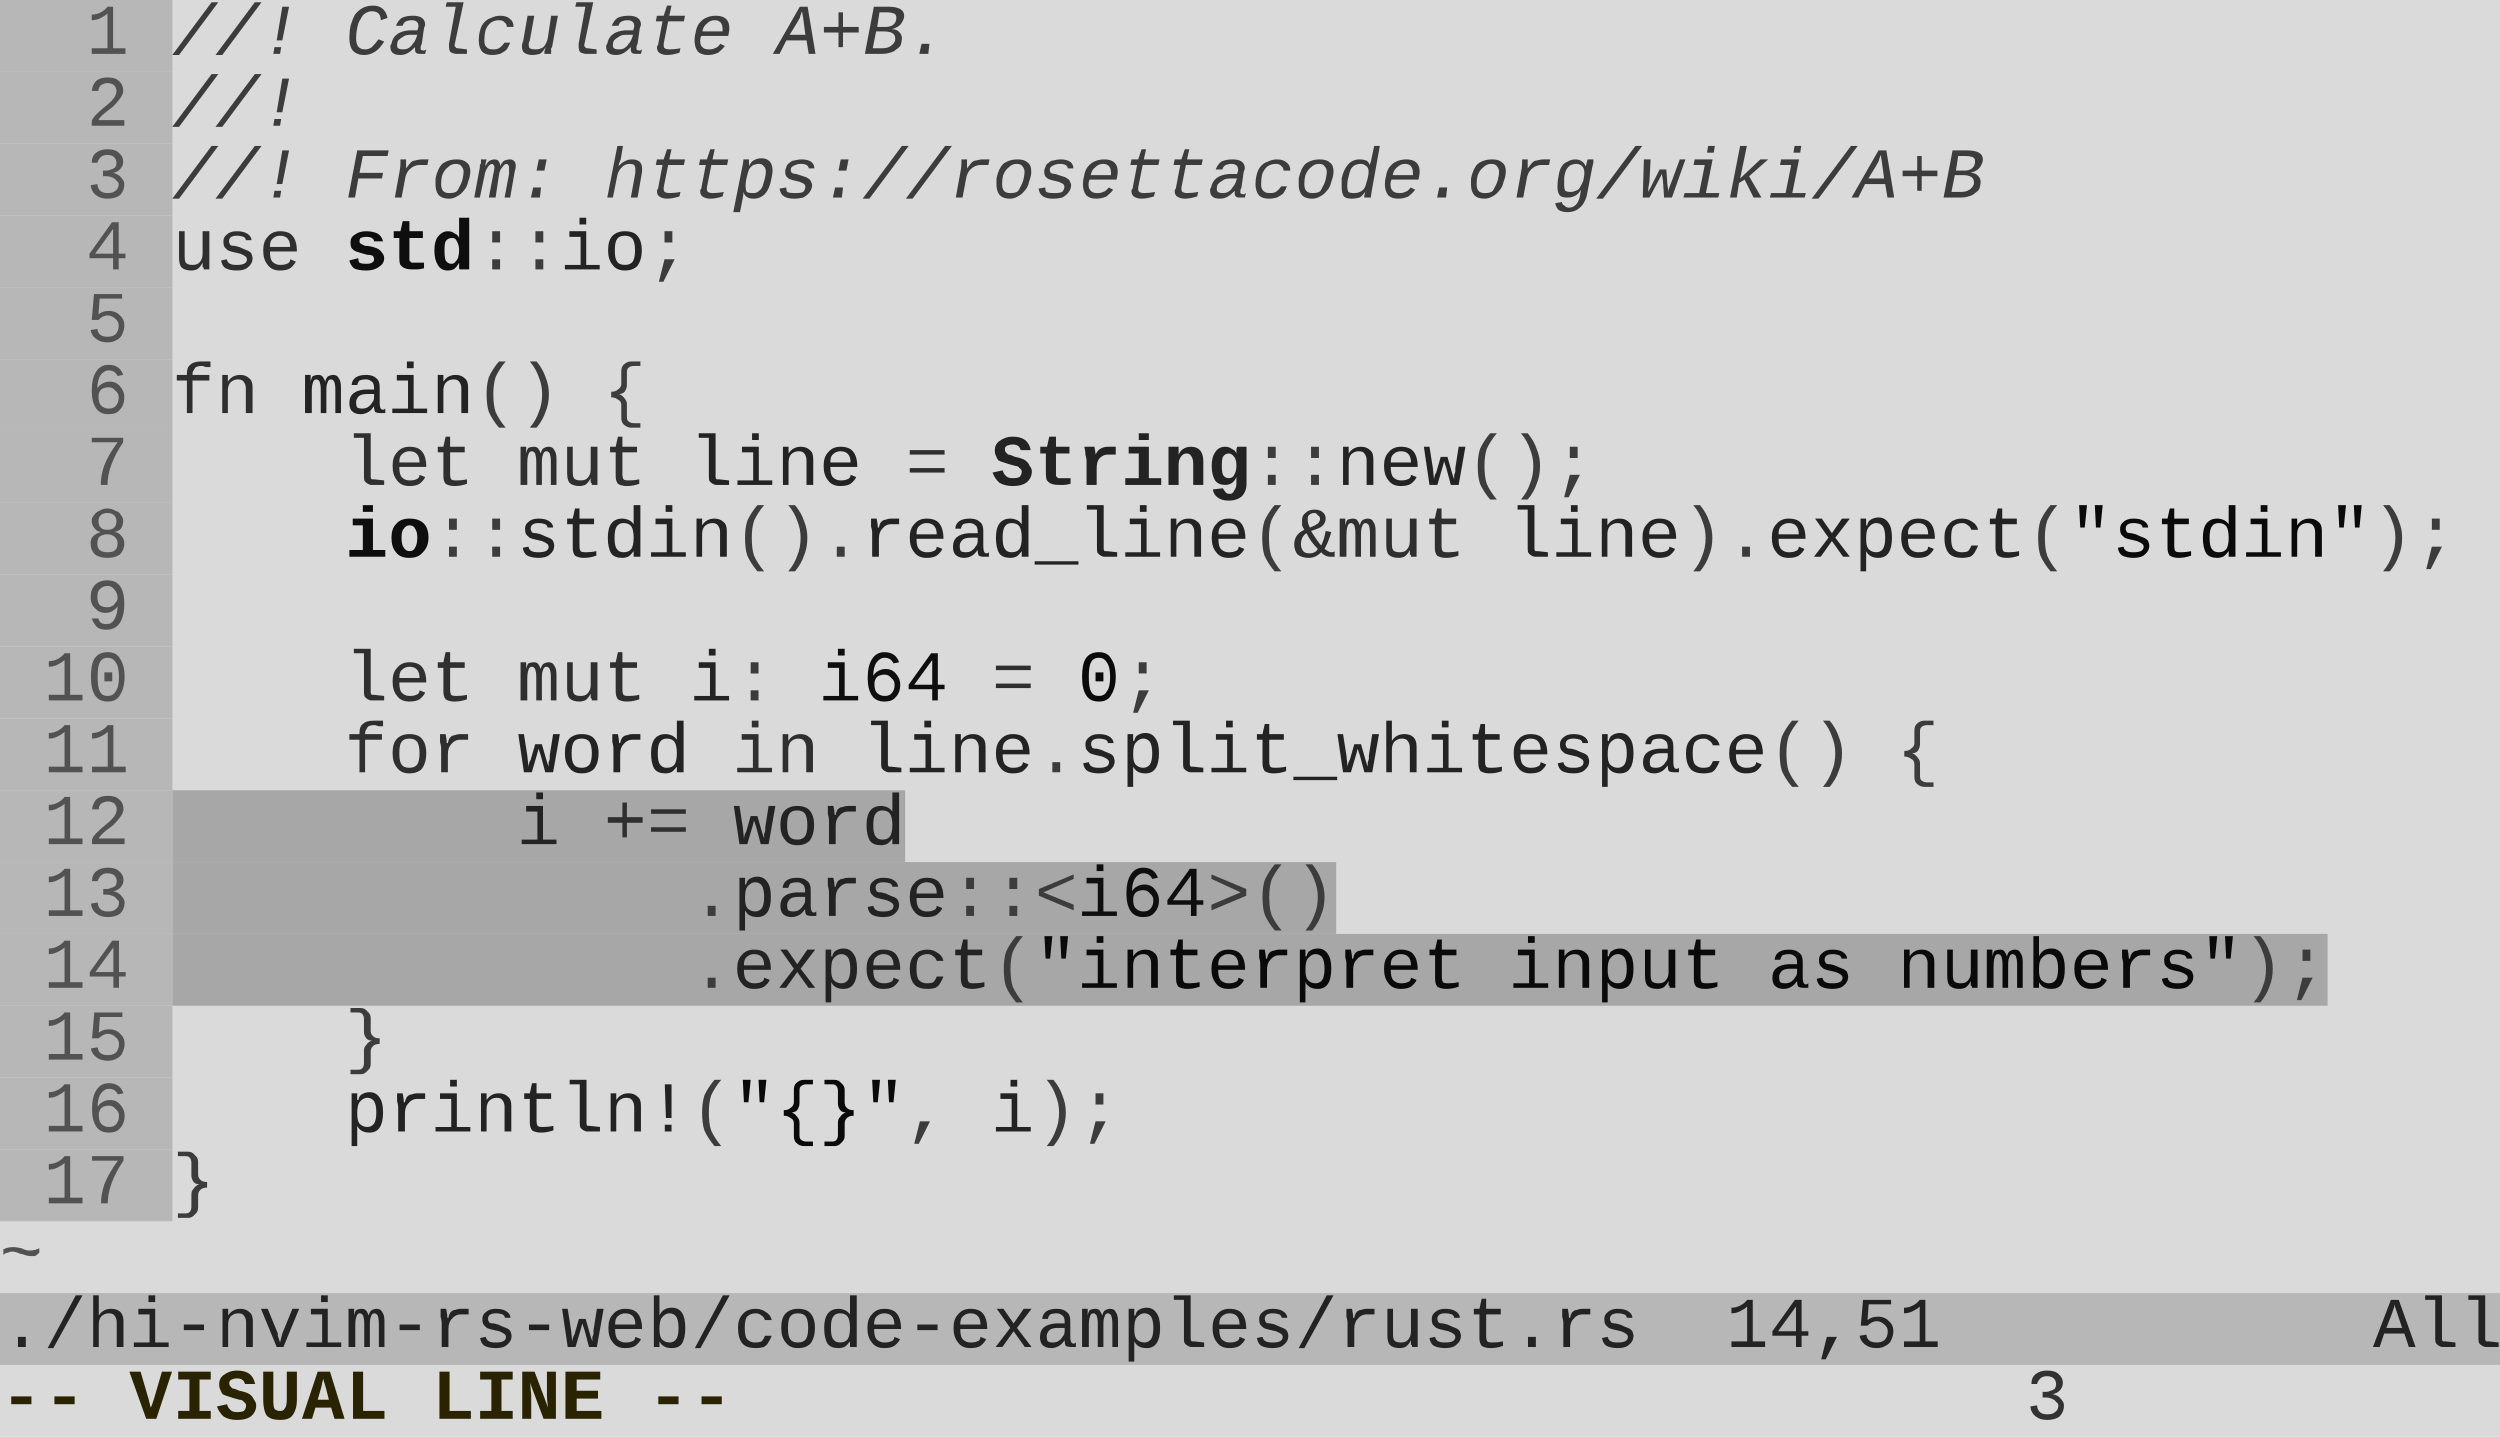
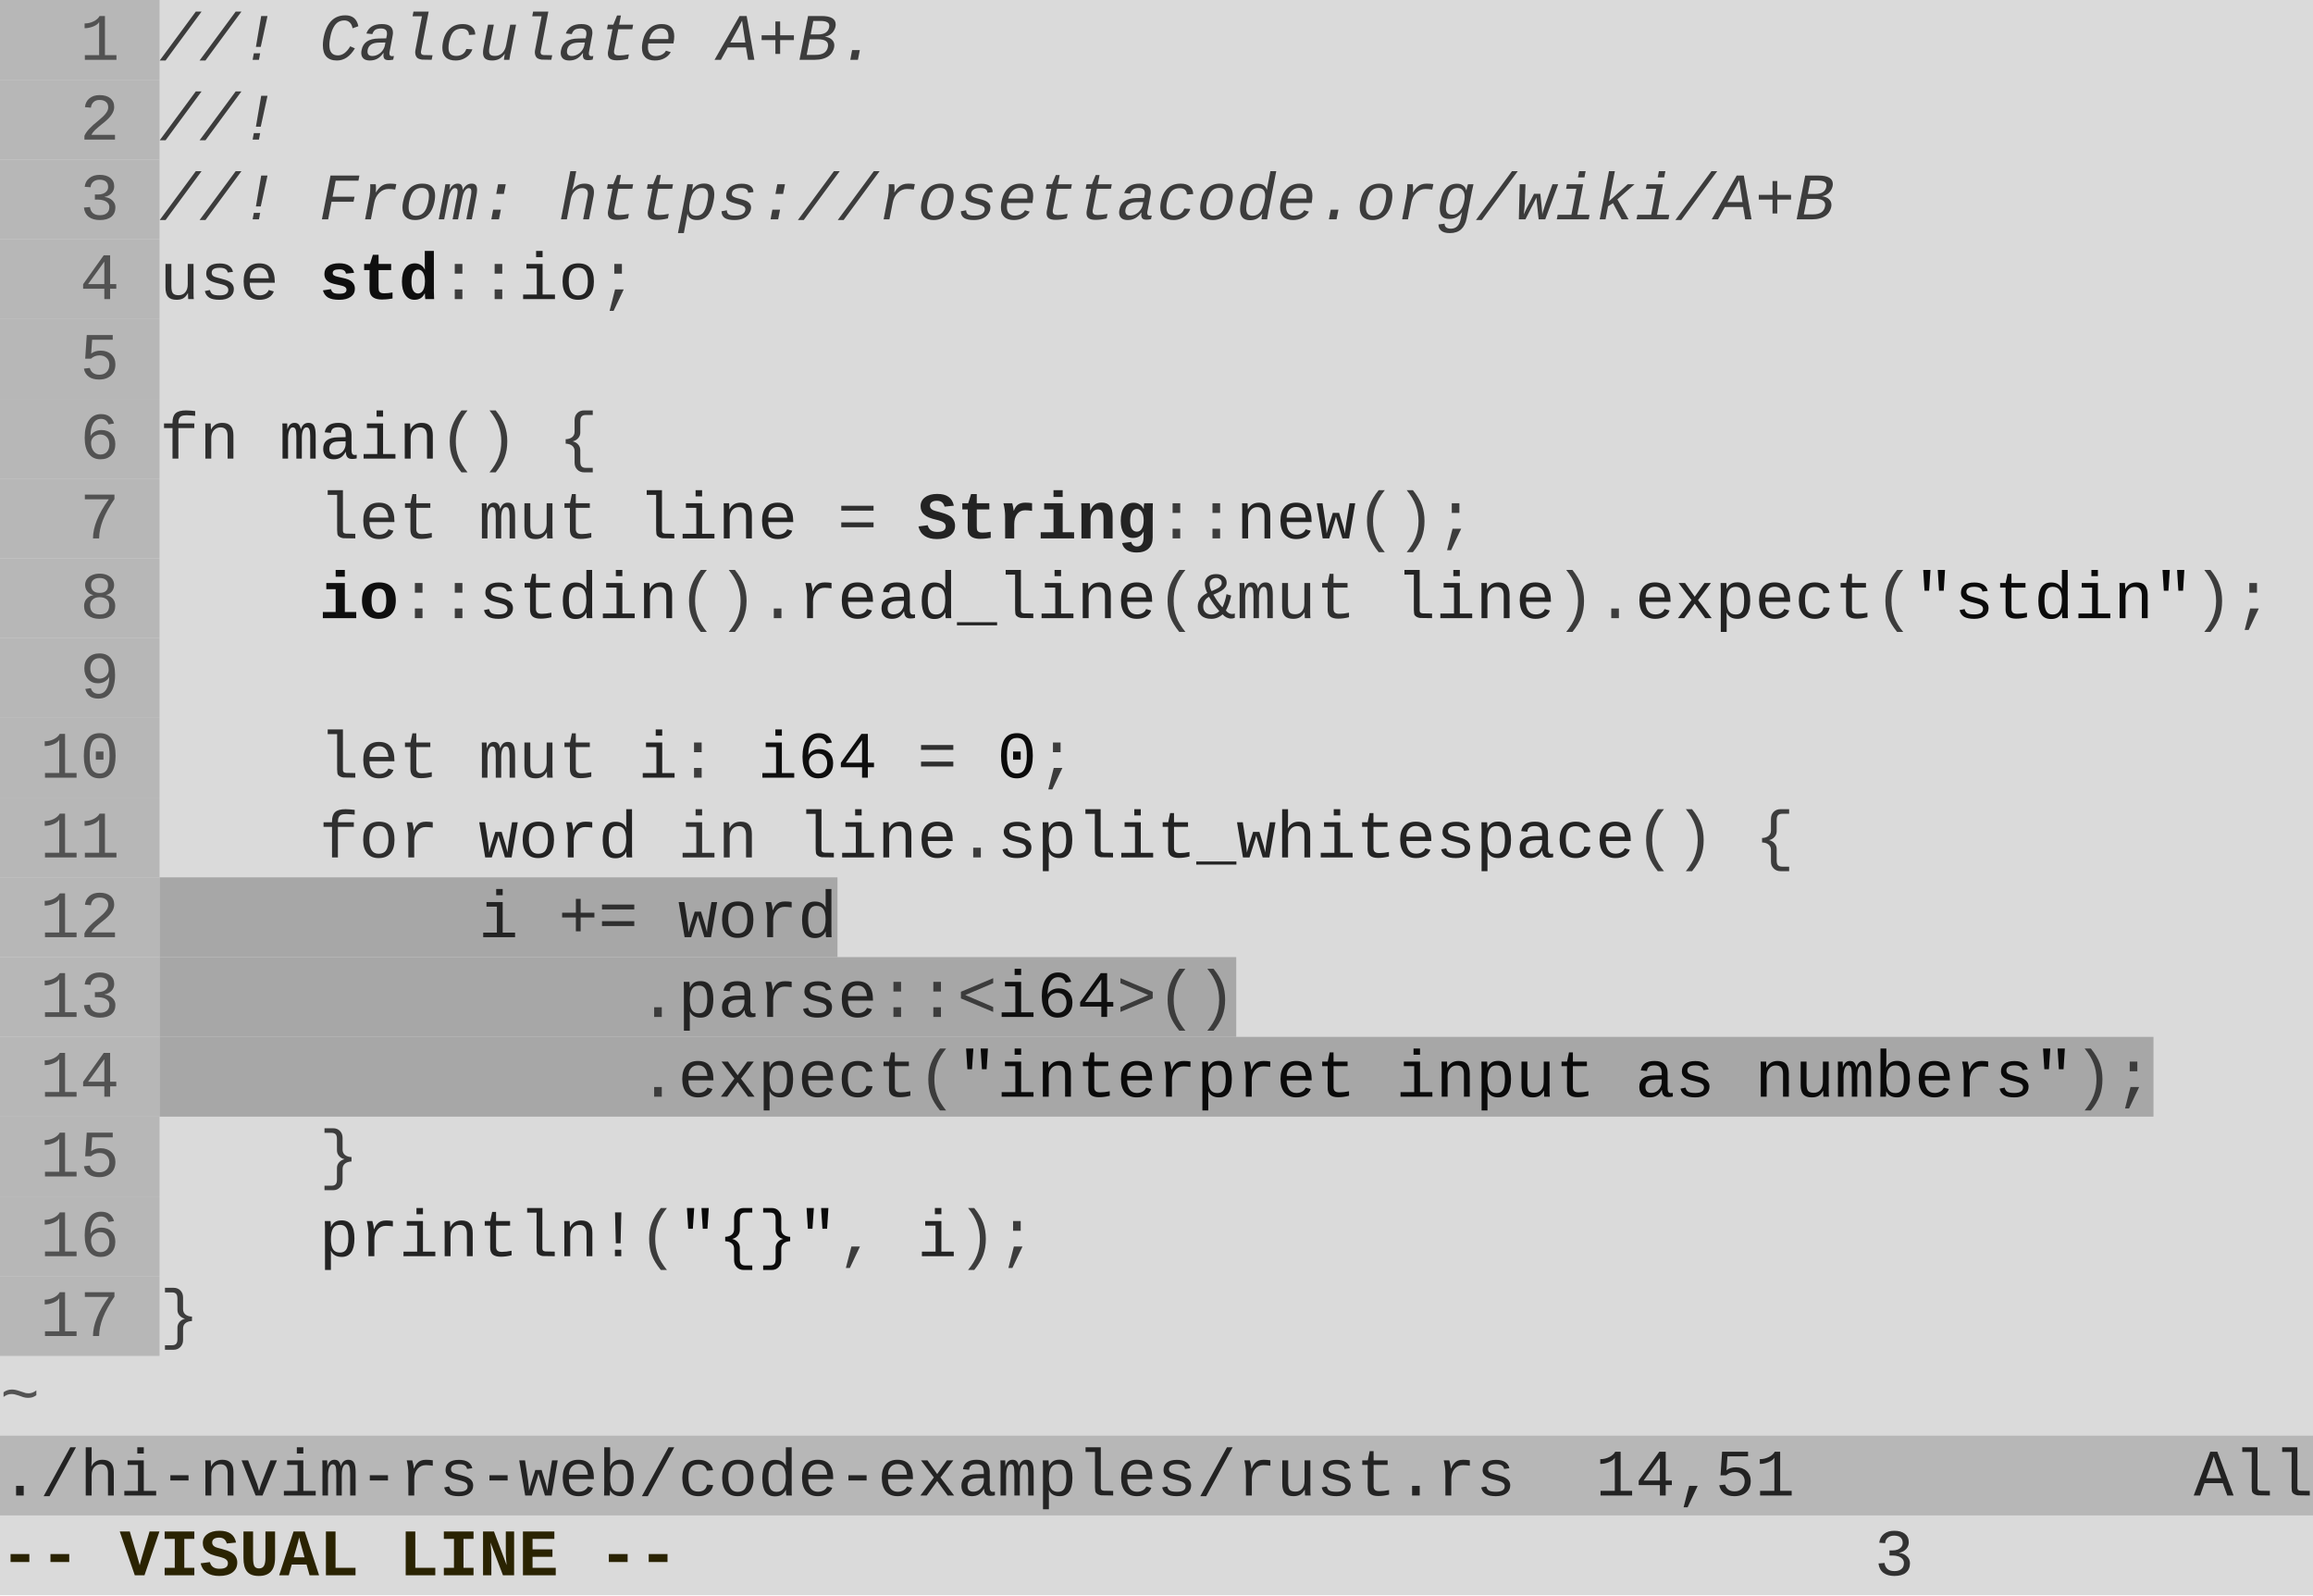
- <svg xmlns="http://www.w3.org/2000/svg" viewBox="0 0 34.8 20">
+ <svg xmlns="http://www.w3.org/2000/svg" viewBox="0 0 417.6 288">
  <style>
  .screen {
-     font-family: "ui-monospace", "Consolas", "Liberation Mono", "Source Code Pro", monospace;
-     font-size: 1px;
+     font-family: "ui-monospace", "Liberation Mono", "Consolas", "Menlo", "Source Code Pro", monospace;
+     font-size: 12px;
  }
</style>
  <g class="screen">
-     <rect x="0" y="0" width="34.8" height="20" style="fill: #dadada;" />
-     <rect x="0" y="0" width="2.4" height="1" style="fill: #b7b7b7;" />
-     <rect x="0" y="1" width="2.4" height="1" style="fill: #b7b7b7;" />
-     <rect x="0" y="2" width="2.4" height="1" style="fill: #b7b7b7;" />
-     <rect x="0" y="3" width="2.4" height="1" style="fill: #b7b7b7;" />
-     <rect x="0" y="4" width="2.4" height="1" style="fill: #b7b7b7;" />
-     <rect x="0" y="5" width="2.4" height="1" style="fill: #b7b7b7;" />
-     <rect x="0" y="6" width="2.4" height="1" style="fill: #b7b7b7;" />
-     <rect x="0" y="7" width="2.4" height="1" style="fill: #b7b7b7;" />
-     <rect x="0" y="8" width="2.4" height="1" style="fill: #b7b7b7;" />
-     <rect x="0" y="9" width="2.4" height="1" style="fill: #b7b7b7;" />
-     <rect x="0" y="10" width="2.4" height="1" style="fill: #b7b7b7;" />
-     <rect x="0" y="11" width="2.4" height="1" style="fill: #b7b7b7;" />
-     <rect x="2.4" y="11" width="10.2" height="1" style="fill: #a7a7a7;" />
-     <rect x="0" y="12" width="2.4" height="1" style="fill: #b7b7b7;" />
-     <rect x="2.4" y="12" width="16.2" height="1" style="fill: #a7a7a7;" />
-     <rect x="0" y="13" width="2.4" height="1" style="fill: #b7b7b7;" />
-     <rect x="2.4" y="13" width="30" height="1" style="fill: #a7a7a7;" />
-     <rect x="0" y="14" width="2.4" height="1" style="fill: #b7b7b7;" />
-     <rect x="0" y="15" width="2.4" height="1" style="fill: #b7b7b7;" />
-     <rect x="0" y="16" width="2.4" height="1" style="fill: #b7b7b7;" />
-     <rect x="0" y="18" width="34.8" height="1" style="fill: #b7b7b7;" />
-     <text x="1.2" y="0.75" textLength="0.6" style="fill: #525252;">1</text>
-     <text x="2.4" y="0.75" textLength="10.8" style="fill: #3c3c3c; font-style: italic;">//! Calculate A+B.</text>
-     <text x="1.2" y="1.75" textLength="0.6" style="fill: #525252;">2</text>
-     <text x="2.4" y="1.75" textLength="1.8" style="fill: #3c3c3c; font-style: italic;">//!</text>
-     <text x="1.2" y="2.75" textLength="0.6" style="fill: #525252;">3</text>
-     <text x="2.4" y="2.75" textLength="25.2" style="fill: #3c3c3c; font-style: italic;">//! From: https://rosettacode.org/wiki/A+B</text>
-     <text x="1.2" y="3.75" textLength="0.6" style="fill: #525252;">4</text>
-     <text x="2.4" y="3.75" textLength="1.8" style="fill: #2f2f2f;">use</text>
-     <text x="4.8" y="3.75" textLength="1.8" style="fill: #0e0e0e; font-weight: 600;">std</text>
-     <text x="6.6" y="3.75" textLength="1.2" style="fill: #3c3c3c;">::</text>
-     <text x="7.8" y="3.75" textLength="1.2" style="fill: #232323;">io</text>
-     <text x="9" y="3.75" textLength="0.6" style="fill: #3c3c3c;">;</text>
-     <text x="1.2" y="4.75" textLength="0.6" style="fill: #525252;">5</text>
-     <text x="1.2" y="5.75" textLength="0.6" style="fill: #525252;">6</text>
-     <text x="2.4" y="5.75" textLength="1.2" style="fill: #2f2f2f;">fn</text>
-     <text x="4.2" y="5.75" textLength="2.4" style="fill: #232323;">main</text>
-     <text x="6.6" y="5.75" textLength="1.2" style="fill: #3c3c3c;">()</text>
-     <text x="8.4" y="5.75" textLength="0.6" style="fill: #3c3c3c;">{</text>
-     <text x="1.2" y="6.75" textLength="0.6" style="fill: #525252;">7</text>
-     <text x="4.8" y="6.75" textLength="1.8" style="fill: #2f2f2f;">let</text>
-     <text x="7.2" y="6.75" textLength="1.8" style="fill: #2f2f2f;">mut</text>
-     <text x="9.6" y="6.75" textLength="2.4" style="fill: #232323;">line</text>
-     <text x="12.6" y="6.75" textLength="0.6" style="fill: #2f2f2f;">=</text>
-     <text x="13.8" y="6.75" textLength="3.6" style="fill: #232323; font-weight: 600;">String</text>
-     <text x="17.4" y="6.75" textLength="1.2" style="fill: #3c3c3c;">::</text>
-     <text x="18.6" y="6.75" textLength="1.8" style="fill: #232323;">new</text>
-     <text x="20.4" y="6.75" textLength="1.8" style="fill: #3c3c3c;">();</text>
-     <text x="1.2" y="7.75" textLength="0.6" style="fill: #525252;">8</text>
-     <text x="4.8" y="7.75" textLength="1.2" style="fill: #0e0e0e; font-weight: 600;">io</text>
-     <text x="6" y="7.75" textLength="1.2" style="fill: #3c3c3c;">::</text>
-     <text x="7.2" y="7.75" textLength="3" style="fill: #232323;">stdin</text>
-     <text x="10.2" y="7.75" textLength="1.8" style="fill: #3c3c3c;">().</text>
-     <text x="12" y="7.75" textLength="5.4" style="fill: #232323;">read_line</text>
-     <text x="17.4" y="7.75" textLength="0.6" style="fill: #3c3c3c;">(</text>
-     <text x="18" y="7.75" textLength="2.4" style="fill: #2f2f2f;">&amp;mut</text>
-     <text x="21" y="7.75" textLength="2.4" style="fill: #232323;">line</text>
-     <text x="23.4" y="7.75" textLength="1.2" style="fill: #3c3c3c;">).</text>
-     <text x="24.6" y="7.75" textLength="3.6" style="fill: #232323;">expect</text>
-     <text x="28.2" y="7.75" textLength="0.6" style="fill: #3c3c3c;">(</text>
-     <text x="28.8" y="7.75" textLength="4.2" style="fill: #0a0a0a;">"stdin"</text>
-     <text x="33" y="7.75" textLength="1.2" style="fill: #3c3c3c;">);</text>
-     <text x="1.2" y="8.75" textLength="0.6" style="fill: #525252;">9</text>
-     <text x="0.6" y="9.75" textLength="1.2" style="fill: #525252;">10</text>
-     <text x="4.8" y="9.75" textLength="1.8" style="fill: #2f2f2f;">let</text>
-     <text x="7.2" y="9.75" textLength="1.8" style="fill: #2f2f2f;">mut</text>
-     <text x="9.6" y="9.75" textLength="0.6" style="fill: #232323;">i</text>
-     <text x="10.2" y="9.75" textLength="0.6" style="fill: #3c3c3c;">:</text>
-     <text x="11.4" y="9.75" textLength="1.8" style="fill: #0e0e0e;">i64</text>
-     <text x="13.8" y="9.75" textLength="0.6" style="fill: #2f2f2f;">=</text>
-     <text x="15" y="9.75" textLength="0.6" style="fill: #0a0a0a;">0</text>
-     <text x="15.6" y="9.75" textLength="0.6" style="fill: #3c3c3c;">;</text>
-     <text x="0.6" y="10.75" textLength="1.2" style="fill: #525252;">11</text>
-     <text x="4.8" y="10.75" textLength="1.8" style="fill: #2f2f2f;">for</text>
-     <text x="7.2" y="10.75" textLength="2.4" style="fill: #232323;">word</text>
-     <text x="10.2" y="10.75" textLength="1.2" style="fill: #2f2f2f;">in</text>
-     <text x="12" y="10.75" textLength="2.4" style="fill: #232323;">line</text>
-     <text x="14.4" y="10.75" textLength="0.6" style="fill: #3c3c3c;">.</text>
-     <text x="15" y="10.75" textLength="9.6" style="fill: #232323;">split_whitespace</text>
-     <text x="24.6" y="10.75" textLength="1.2" style="fill: #3c3c3c;">()</text>
-     <text x="26.4" y="10.75" textLength="0.6" style="fill: #3c3c3c;">{</text>
-     <text x="0.6" y="11.75" textLength="1.2" style="fill: #525252;">12</text>
-     <text x="7.2" y="11.75" textLength="0.6" style="fill: #232323;">i</text>
-     <text x="8.4" y="11.75" textLength="1.2" style="fill: #2f2f2f;">+=</text>
-     <text x="10.2" y="11.75" textLength="2.4" style="fill: #232323;">word</text>
-     <text x="0.6" y="12.75" textLength="1.2" style="fill: #525252;">13</text>
-     <text x="9.6" y="12.75" textLength="0.6" style="fill: #3c3c3c;">.</text>
-     <text x="10.2" y="12.75" textLength="3" style="fill: #232323;">parse</text>
-     <text x="13.2" y="12.75" textLength="1.8" style="fill: #3c3c3c;">::&lt;</text>
-     <text x="15" y="12.75" textLength="1.8" style="fill: #0e0e0e;">i64</text>
-     <text x="16.8" y="12.75" textLength="1.8" style="fill: #3c3c3c;">&gt;()</text>
-     <text x="0.6" y="13.75" textLength="1.2" style="fill: #525252;">14</text>
-     <text x="9.6" y="13.75" textLength="0.6" style="fill: #3c3c3c;">.</text>
-     <text x="10.2" y="13.75" textLength="3.6" style="fill: #232323;">expect</text>
-     <text x="13.8" y="13.75" textLength="0.6" style="fill: #3c3c3c;">(</text>
-     <text x="14.4" y="13.75" textLength="16.8" style="fill: #0a0a0a;">"interpret input as numbers"</text>
-     <text x="31.2" y="13.75" textLength="1.2" style="fill: #3c3c3c;">);</text>
-     <text x="0.6" y="14.75" textLength="1.2" style="fill: #525252;">15</text>
-     <text x="4.8" y="14.75" textLength="0.6" style="fill: #3c3c3c;">}</text>
-     <text x="0.6" y="15.75" textLength="1.2" style="fill: #525252;">16</text>
-     <text x="4.8" y="15.75" textLength="4.8" style="fill: #232323;">println!</text>
-     <text x="9.6" y="15.75" textLength="0.6" style="fill: #3c3c3c;">(</text>
-     <text x="10.2" y="15.75" textLength="2.4" style="fill: #0a0a0a;">"{}"</text>
-     <text x="12.6" y="15.75" textLength="0.6" style="fill: #3c3c3c;">,</text>
-     <text x="13.8" y="15.75" textLength="0.6" style="fill: #232323;">i</text>
-     <text x="14.4" y="15.75" textLength="1.2" style="fill: #3c3c3c;">);</text>
-     <text x="0.6" y="16.75" textLength="1.2" style="fill: #525252;">17</text>
-     <text x="2.4" y="16.75" textLength="0.6" style="fill: #3c3c3c;">}</text>
-     <text x="0" y="17.75" textLength="0.6" style="fill: #525252;">~</text>
-     <text x="0" y="18.75" textLength="34.8" style="fill: #232323;">./hi-nvim-rs-web/code-examples/rust.rs  14,51          All</text>
-     <text x="0" y="19.75" textLength="10.2" style="fill: #2a2302; font-weight: 600;">-- VISUAL LINE --</text>
-     <text x="28.2" y="19.75" textLength="0.6" style="fill: #323232;">3</text>
+     <rect x="0" y="0" width="417.6" height="288" style="fill: #dadada;" />
+     <rect x="0" y="0" width="28.8" height="14.4" style="fill: #b7b7b7;" />
+     <rect x="0" y="14.4" width="28.8" height="14.4" style="fill: #b7b7b7;" />
+     <rect x="0" y="28.8" width="28.8" height="14.4" style="fill: #b7b7b7;" />
+     <rect x="0" y="43.2" width="28.8" height="14.4" style="fill: #b7b7b7;" />
+     <rect x="0" y="57.6" width="28.8" height="14.4" style="fill: #b7b7b7;" />
+     <rect x="0" y="72" width="28.8" height="14.4" style="fill: #b7b7b7;" />
+     <rect x="0" y="86.4" width="28.8" height="14.4" style="fill: #b7b7b7;" />
+     <rect x="0" y="100.8" width="28.8" height="14.4" style="fill: #b7b7b7;" />
+     <rect x="0" y="115.2" width="28.8" height="14.4" style="fill: #b7b7b7;" />
+     <rect x="0" y="129.6" width="28.8" height="14.4" style="fill: #b7b7b7;" />
+     <rect x="0" y="144" width="28.8" height="14.4" style="fill: #b7b7b7;" />
+     <rect x="0" y="158.4" width="28.8" height="14.4" style="fill: #b7b7b7;" />
+     <rect x="28.8" y="158.4" width="122.4" height="14.4" style="fill: #a7a7a7;" />
+     <rect x="0" y="172.8" width="28.8" height="14.4" style="fill: #b7b7b7;" />
+     <rect x="28.8" y="172.8" width="194.4" height="14.4" style="fill: #a7a7a7;" />
+     <rect x="0" y="187.2" width="28.8" height="14.4" style="fill: #b7b7b7;" />
+     <rect x="28.8" y="187.2" width="360" height="14.4" style="fill: #a7a7a7;" />
+     <rect x="0" y="201.6" width="28.8" height="14.4" style="fill: #b7b7b7;" />
+     <rect x="0" y="216" width="28.8" height="14.4" style="fill: #b7b7b7;" />
+     <rect x="0" y="230.4" width="28.8" height="14.4" style="fill: #b7b7b7;" />
+     <rect x="0" y="259.2" width="417.6" height="14.4" style="fill: #b7b7b7;" />
+     <text x="14.4" y="10.8" textLength="7.2" style="fill: #525252;">1</text>
+     <text x="28.8" y="10.8" textLength="129.6" style="fill: #3c3c3c; font-style: italic;">//! Calculate A+B.</text>
+     <text x="14.4" y="25.2" textLength="7.2" style="fill: #525252;">2</text>
+     <text x="28.8" y="25.2" textLength="21.6" style="fill: #3c3c3c; font-style: italic;">//!</text>
+     <text x="14.4" y="39.6" textLength="7.2" style="fill: #525252;">3</text>
+     <text x="28.8" y="39.6" textLength="302.4" style="fill: #3c3c3c; font-style: italic;">//! From: https://rosettacode.org/wiki/A+B</text>
+     <text x="14.4" y="54" textLength="7.2" style="fill: #525252;">4</text>
+     <text x="28.8" y="54" textLength="21.6" style="fill: #2f2f2f;">use</text>
+     <text x="57.6" y="54" textLength="21.6" style="fill: #0e0e0e; font-weight: 600;">std</text>
+     <text x="79.2" y="54" textLength="14.4" style="fill: #3c3c3c;">::</text>
+     <text x="93.6" y="54" textLength="14.4" style="fill: #232323;">io</text>
+     <text x="108" y="54" textLength="7.2" style="fill: #3c3c3c;">;</text>
+     <text x="14.4" y="68.4" textLength="7.2" style="fill: #525252;">5</text>
+     <text x="14.4" y="82.8" textLength="7.2" style="fill: #525252;">6</text>
+     <text x="28.8" y="82.8" textLength="14.4" style="fill: #2f2f2f;">fn</text>
+     <text x="50.4" y="82.8" textLength="28.8" style="fill: #232323;">main</text>
+     <text x="79.2" y="82.8" textLength="14.4" style="fill: #3c3c3c;">()</text>
+     <text x="100.8" y="82.8" textLength="7.2" style="fill: #3c3c3c;">{</text>
+     <text x="14.4" y="97.2" textLength="7.2" style="fill: #525252;">7</text>
+     <text x="57.6" y="97.2" textLength="21.6" style="fill: #2f2f2f;">let</text>
+     <text x="86.4" y="97.2" textLength="21.6" style="fill: #2f2f2f;">mut</text>
+     <text x="115.2" y="97.2" textLength="28.8" style="fill: #232323;">line</text>
+     <text x="151.2" y="97.2" textLength="7.2" style="fill: #2f2f2f;">=</text>
+     <text x="165.6" y="97.2" textLength="43.2" style="fill: #232323; font-weight: 600;">String</text>
+     <text x="208.8" y="97.2" textLength="14.4" style="fill: #3c3c3c;">::</text>
+     <text x="223.2" y="97.2" textLength="21.6" style="fill: #232323;">new</text>
+     <text x="244.8" y="97.2" textLength="21.6" style="fill: #3c3c3c;">();</text>
+     <text x="14.4" y="111.6" textLength="7.2" style="fill: #525252;">8</text>
+     <text x="57.6" y="111.6" textLength="14.4" style="fill: #0e0e0e; font-weight: 600;">io</text>
+     <text x="72" y="111.6" textLength="14.4" style="fill: #3c3c3c;">::</text>
+     <text x="86.4" y="111.6" textLength="36" style="fill: #232323;">stdin</text>
+     <text x="122.4" y="111.6" textLength="21.6" style="fill: #3c3c3c;">().</text>
+     <text x="144" y="111.6" textLength="64.8" style="fill: #232323;">read_line</text>
+     <text x="208.8" y="111.6" textLength="7.2" style="fill: #3c3c3c;">(</text>
+     <text x="216" y="111.6" textLength="28.8" style="fill: #2f2f2f;">&amp;mut</text>
+     <text x="252" y="111.6" textLength="28.8" style="fill: #232323;">line</text>
+     <text x="280.8" y="111.6" textLength="14.4" style="fill: #3c3c3c;">).</text>
+     <text x="295.2" y="111.6" textLength="43.2" style="fill: #232323;">expect</text>
+     <text x="338.4" y="111.6" textLength="7.2" style="fill: #3c3c3c;">(</text>
+     <text x="345.6" y="111.6" textLength="50.4" style="fill: #0a0a0a;">"stdin"</text>
+     <text x="396" y="111.6" textLength="14.4" style="fill: #3c3c3c;">);</text>
+     <text x="14.4" y="126" textLength="7.2" style="fill: #525252;">9</text>
+     <text x="7.2" y="140.4" textLength="14.4" style="fill: #525252;">10</text>
+     <text x="57.6" y="140.4" textLength="21.6" style="fill: #2f2f2f;">let</text>
+     <text x="86.4" y="140.4" textLength="21.6" style="fill: #2f2f2f;">mut</text>
+     <text x="115.2" y="140.4" textLength="7.2" style="fill: #232323;">i</text>
+     <text x="122.4" y="140.4" textLength="7.2" style="fill: #3c3c3c;">:</text>
+     <text x="136.8" y="140.4" textLength="21.6" style="fill: #0e0e0e;">i64</text>
+     <text x="165.6" y="140.4" textLength="7.2" style="fill: #2f2f2f;">=</text>
+     <text x="180" y="140.4" textLength="7.2" style="fill: #0a0a0a;">0</text>
+     <text x="187.2" y="140.4" textLength="7.2" style="fill: #3c3c3c;">;</text>
+     <text x="7.2" y="154.8" textLength="14.4" style="fill: #525252;">11</text>
+     <text x="57.6" y="154.8" textLength="21.6" style="fill: #2f2f2f;">for</text>
+     <text x="86.4" y="154.8" textLength="28.8" style="fill: #232323;">word</text>
+     <text x="122.4" y="154.8" textLength="14.4" style="fill: #2f2f2f;">in</text>
+     <text x="144" y="154.8" textLength="28.8" style="fill: #232323;">line</text>
+     <text x="172.8" y="154.8" textLength="7.2" style="fill: #3c3c3c;">.</text>
+     <text x="180" y="154.8" textLength="115.2" style="fill: #232323;">split_whitespace</text>
+     <text x="295.2" y="154.8" textLength="14.4" style="fill: #3c3c3c;">()</text>
+     <text x="316.8" y="154.8" textLength="7.2" style="fill: #3c3c3c;">{</text>
+     <text x="7.2" y="169.2" textLength="14.4" style="fill: #525252;">12</text>
+     <text x="86.4" y="169.2" textLength="7.2" style="fill: #232323;">i</text>
+     <text x="100.8" y="169.2" textLength="14.4" style="fill: #2f2f2f;">+=</text>
+     <text x="122.4" y="169.2" textLength="28.8" style="fill: #232323;">word</text>
+     <text x="7.2" y="183.6" textLength="14.4" style="fill: #525252;">13</text>
+     <text x="115.2" y="183.6" textLength="7.2" style="fill: #3c3c3c;">.</text>
+     <text x="122.4" y="183.6" textLength="36" style="fill: #232323;">parse</text>
+     <text x="158.4" y="183.6" textLength="21.6" style="fill: #3c3c3c;">::&lt;</text>
+     <text x="180" y="183.6" textLength="21.6" style="fill: #0e0e0e;">i64</text>
+     <text x="201.6" y="183.6" textLength="21.6" style="fill: #3c3c3c;">&gt;()</text>
+     <text x="7.2" y="198" textLength="14.4" style="fill: #525252;">14</text>
+     <text x="115.2" y="198" textLength="7.2" style="fill: #3c3c3c;">.</text>
+     <text x="122.4" y="198" textLength="43.2" style="fill: #232323;">expect</text>
+     <text x="165.6" y="198" textLength="7.2" style="fill: #3c3c3c;">(</text>
+     <text x="172.8" y="198" textLength="201.6" style="fill: #0a0a0a;">"interpret input as numbers"</text>
+     <text x="374.4" y="198" textLength="14.4" style="fill: #3c3c3c;">);</text>
+     <text x="7.2" y="212.4" textLength="14.4" style="fill: #525252;">15</text>
+     <text x="57.6" y="212.4" textLength="7.2" style="fill: #3c3c3c;">}</text>
+     <text x="7.2" y="226.8" textLength="14.4" style="fill: #525252;">16</text>
+     <text x="57.6" y="226.8" textLength="57.6" style="fill: #232323;">println!</text>
+     <text x="115.2" y="226.8" textLength="7.2" style="fill: #3c3c3c;">(</text>
+     <text x="122.4" y="226.8" textLength="28.8" style="fill: #0a0a0a;">"{}"</text>
+     <text x="151.2" y="226.8" textLength="7.2" style="fill: #3c3c3c;">,</text>
+     <text x="165.6" y="226.8" textLength="7.2" style="fill: #232323;">i</text>
+     <text x="172.8" y="226.8" textLength="14.4" style="fill: #3c3c3c;">);</text>
+     <text x="7.2" y="241.2" textLength="14.4" style="fill: #525252;">17</text>
+     <text x="28.8" y="241.2" textLength="7.2" style="fill: #3c3c3c;">}</text>
+     <text x="0" y="255.6" textLength="7.2" style="fill: #525252;">~</text>
+     <text x="0" y="270" textLength="417.6" style="fill: #232323;">./hi-nvim-rs-web/code-examples/rust.rs  14,51          All</text>
+     <text x="0" y="284.4" textLength="122.4" style="fill: #2a2302; font-weight: 600;">-- VISUAL LINE --</text>
+     <text x="338.4" y="284.4" textLength="7.2" style="fill: #323232;">3</text>
  </g>
</svg>
